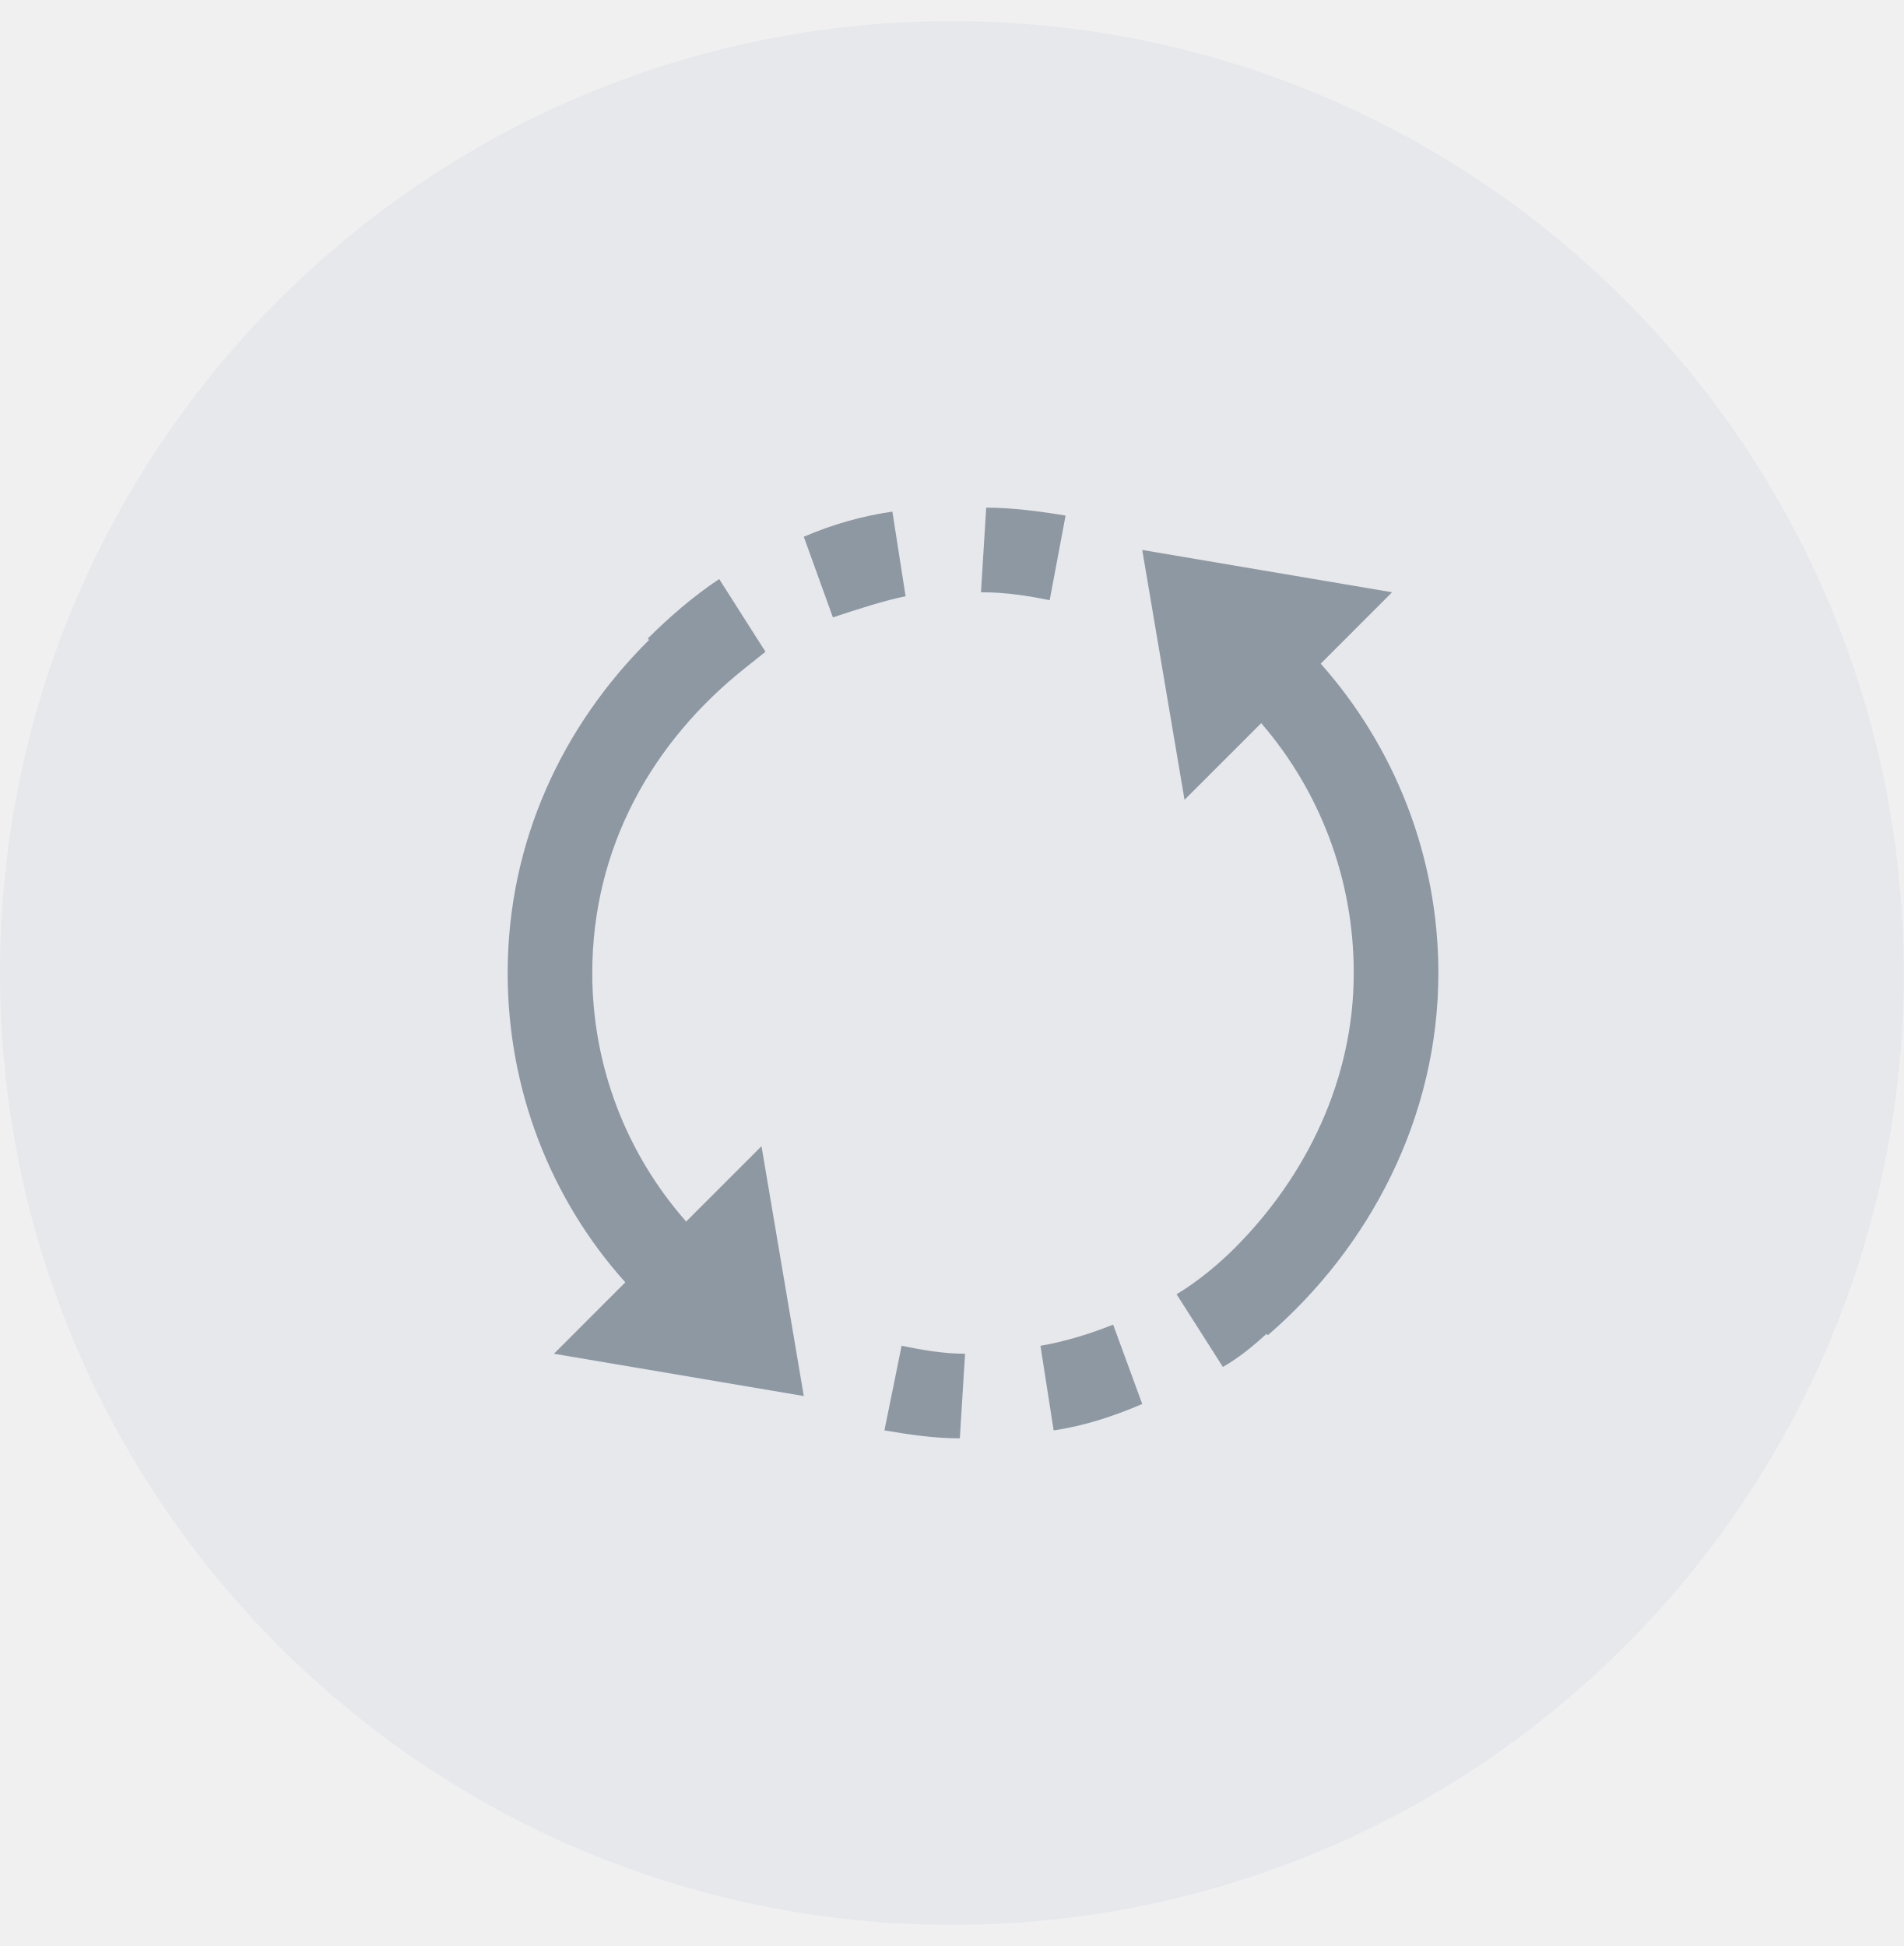
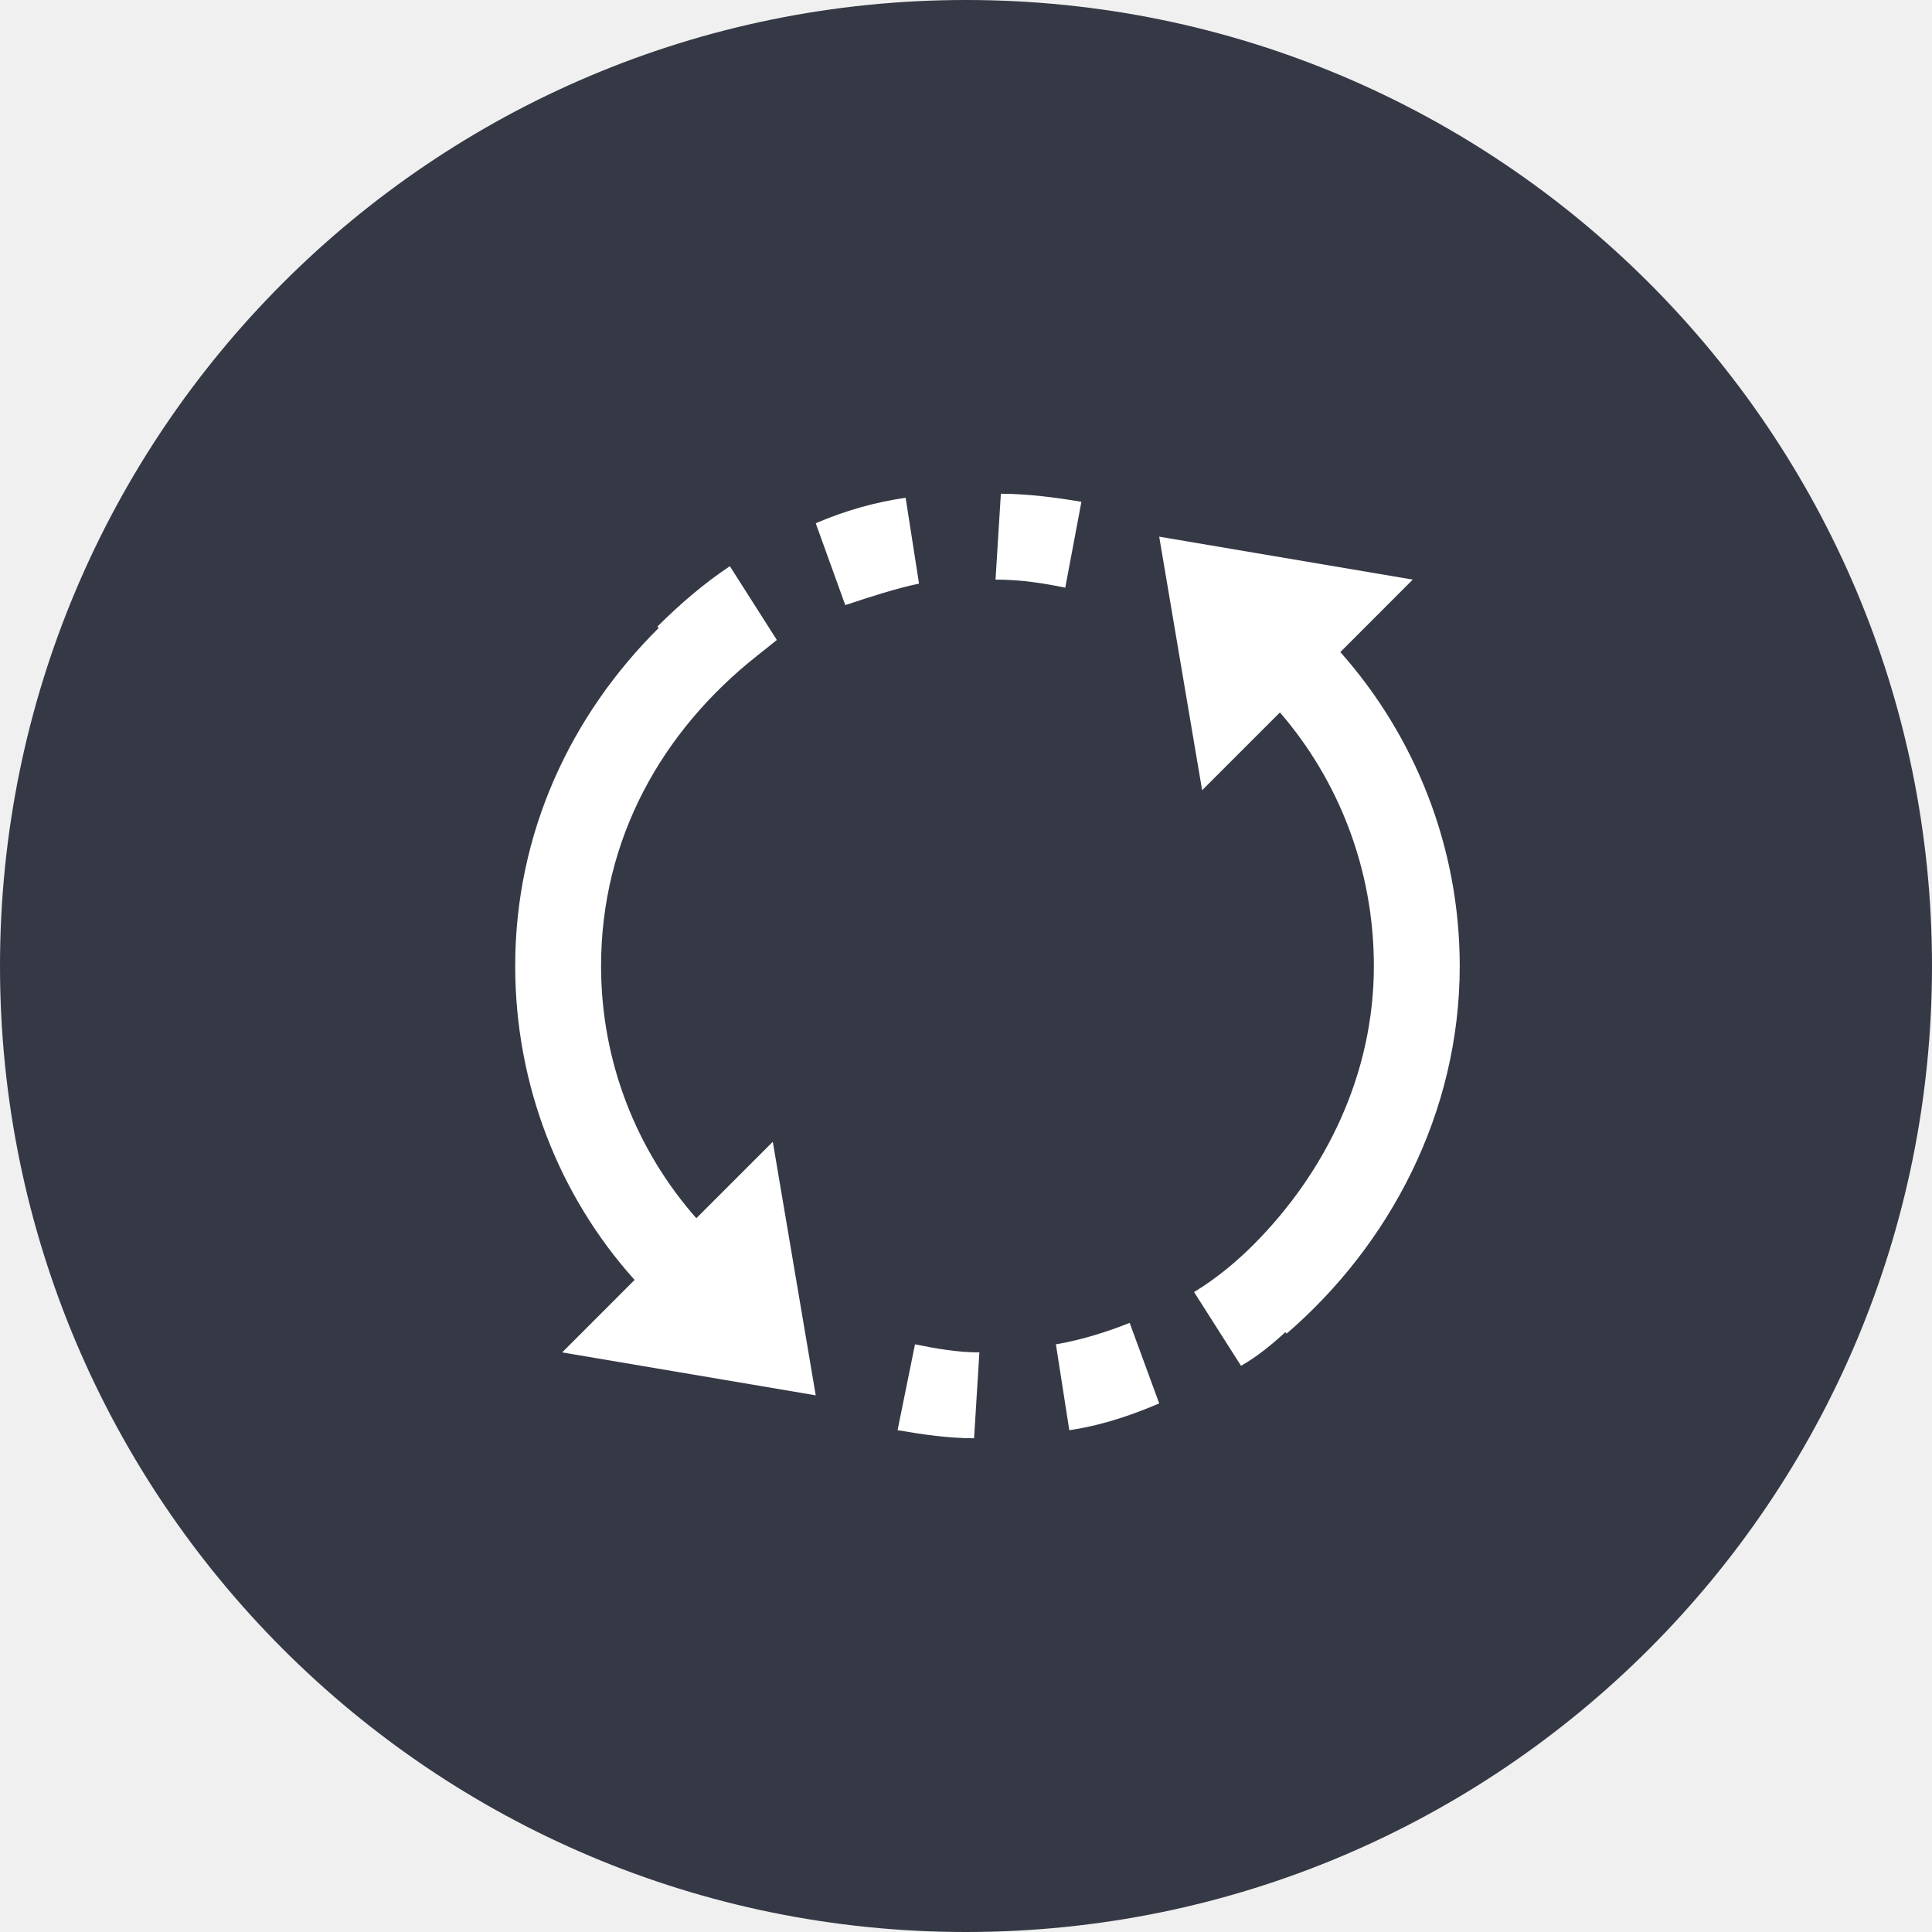
- <svg xmlns="http://www.w3.org/2000/svg" width="45" height="46" viewBox="0 0 45 46" fill="none">
-   <rect y="0.5" width="45" height="45" rx="22.5" fill="#E6E8EC" />
+ <svg xmlns="http://www.w3.org/2000/svg" width="45" height="45" viewBox="0 0 45 45" fill="none">
+   <rect width="45" height="45" rx="22.5" fill="#353945" />
  <g clip-path="url(#clip0)">
-     <path d="M23.312 12L23.188 14C23.789 14 24.312 14.086 24.812 14.188L25.188 12.188C24.586 12.086 23.914 12 23.312 12ZM21.094 12.094C20.395 12.195 19.699 12.387 19 12.688L19.688 14.594C20.289 14.395 20.906 14.195 21.406 14.094L21.094 12.094ZM27 13L28 18.906L29.812 17.094C31.18 18.676 32 20.75 32 23C32 25.516 30.883 27.801 29.188 29.5C28.789 29.898 28.312 30.293 27.812 30.594L28.906 32.312C29.309 32.082 29.629 31.809 29.938 31.531L29.969 31.562C32.367 29.492 34 26.422 34 23C34 20.219 32.953 17.641 31.219 15.688L32.906 14L27 13ZM17 13.688C16.398 14.086 15.812 14.594 15.312 15.094L15.344 15.125C13.312 17.141 12 19.879 12 23C12 25.766 13.023 28.355 14.781 30.312L13.094 32L19 33L18 27.094L16.219 28.875C14.828 27.297 14 25.234 14 23C14 20.023 15.43 17.52 17.625 15.781C17.777 15.66 17.926 15.543 18.094 15.406L17 13.688ZM26.312 31.312C25.812 31.512 25.195 31.711 24.594 31.812L24.906 33.812C25.605 33.711 26.301 33.488 27 33.188L26.312 31.312ZM21.312 31.812L20.906 33.812C21.508 33.914 22.086 34 22.688 34L22.812 32C22.312 32 21.812 31.914 21.312 31.812Z" fill="#8E98A3" />
+     <path d="M23.312 11.5L23.188 13.5C23.789 13.5 24.312 13.586 24.812 13.688L25.188 11.688C24.586 11.586 23.914 11.5 23.312 11.5ZM21.094 11.594C20.395 11.695 19.699 11.887 19 12.188L19.688 14.094C20.289 13.895 20.906 13.695 21.406 13.594L21.094 11.594ZM27 12.5L28 18.406L29.812 16.594C31.18 18.176 32 20.25 32 22.5C32 25.016 30.883 27.301 29.188 29C28.789 29.398 28.312 29.793 27.812 30.094L28.906 31.812C29.309 31.582 29.629 31.309 29.938 31.031L29.969 31.062C32.367 28.992 34 25.922 34 22.5C34 19.719 32.953 17.141 31.219 15.188L32.906 13.5L27 12.5ZM17 13.188C16.398 13.586 15.812 14.094 15.312 14.594L15.344 14.625C13.312 16.641 12 19.379 12 22.5C12 25.266 13.023 27.855 14.781 29.812L13.094 31.5L19 32.5L18 26.594L16.219 28.375C14.828 26.797 14 24.734 14 22.5C14 19.523 15.43 17.02 17.625 15.281C17.777 15.16 17.926 15.043 18.094 14.906L17 13.188ZM26.312 30.812C25.812 31.012 25.195 31.211 24.594 31.312L24.906 33.312C25.605 33.211 26.301 32.988 27 32.688L26.312 30.812ZM21.312 31.312L20.906 33.312C21.508 33.414 22.086 33.5 22.688 33.5L22.812 31.5C22.312 31.5 21.812 31.414 21.312 31.312Z" fill="white" />
  </g>
  <defs>
    <clipPath id="clip0">
-       <rect width="24" height="24" fill="white" transform="translate(10.5 11)" />
+       <rect width="24" height="24" fill="white" transform="translate(10.5 10.5)" />
    </clipPath>
  </defs>
</svg>
